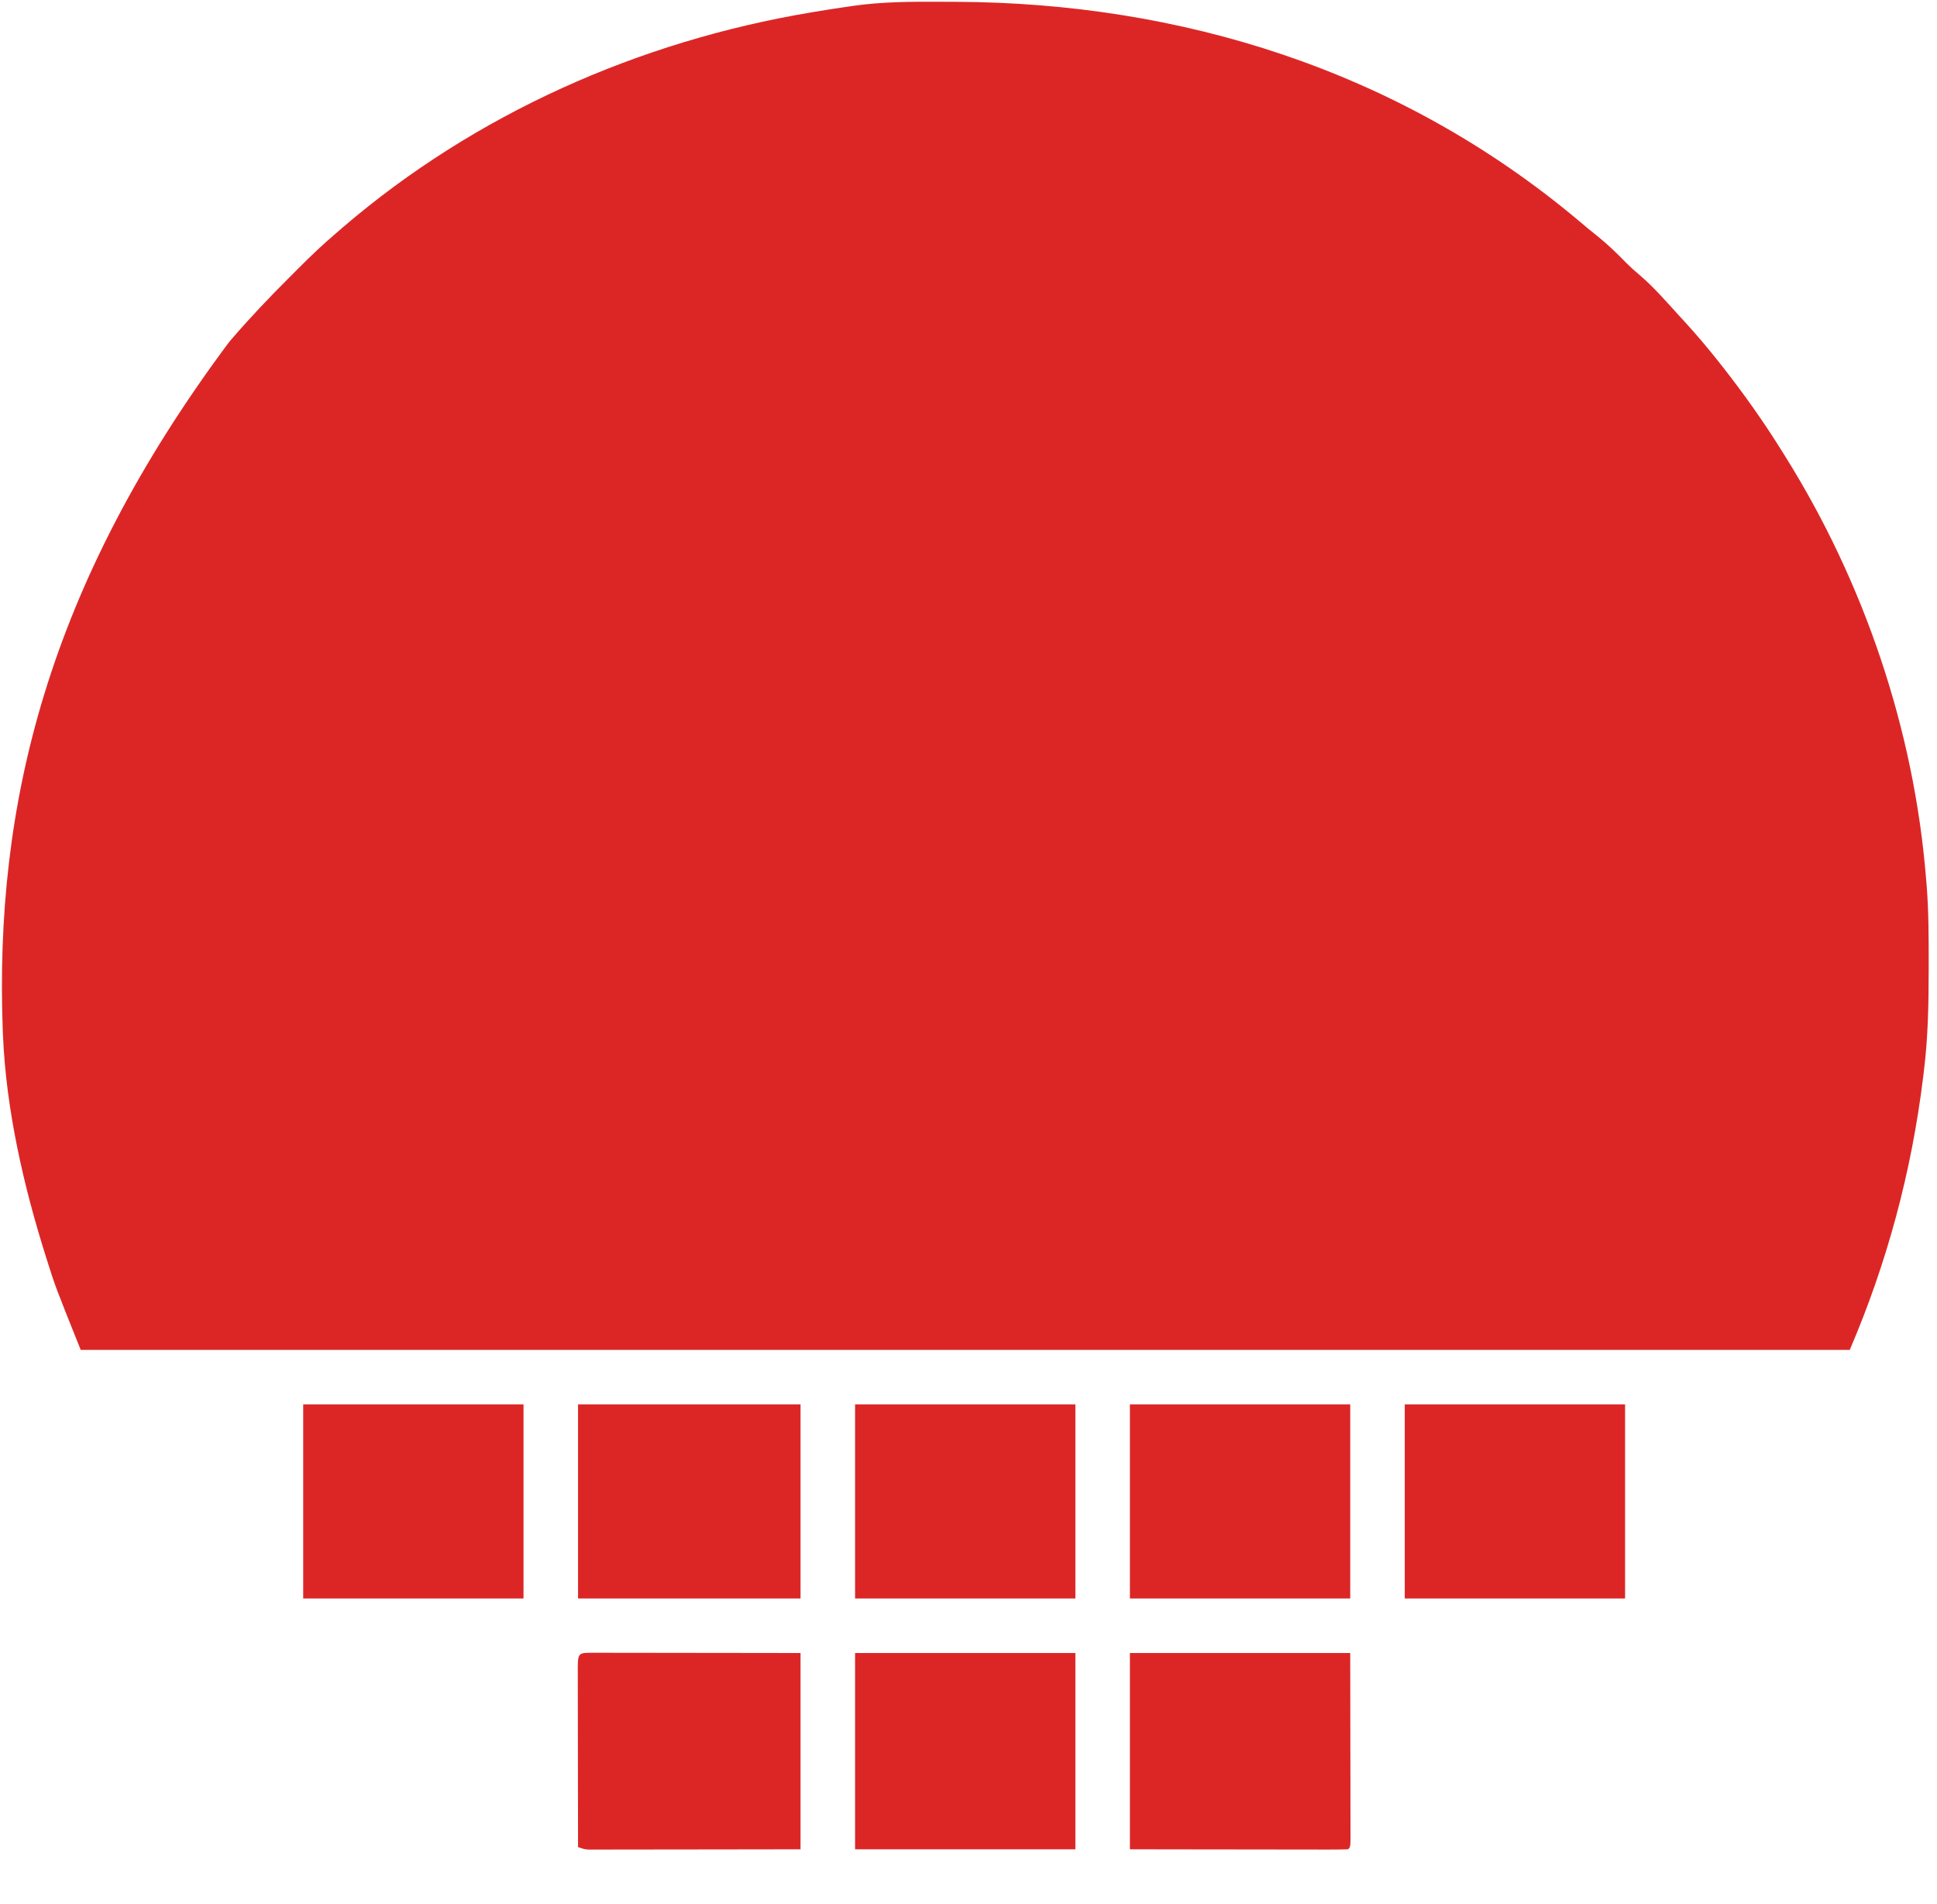
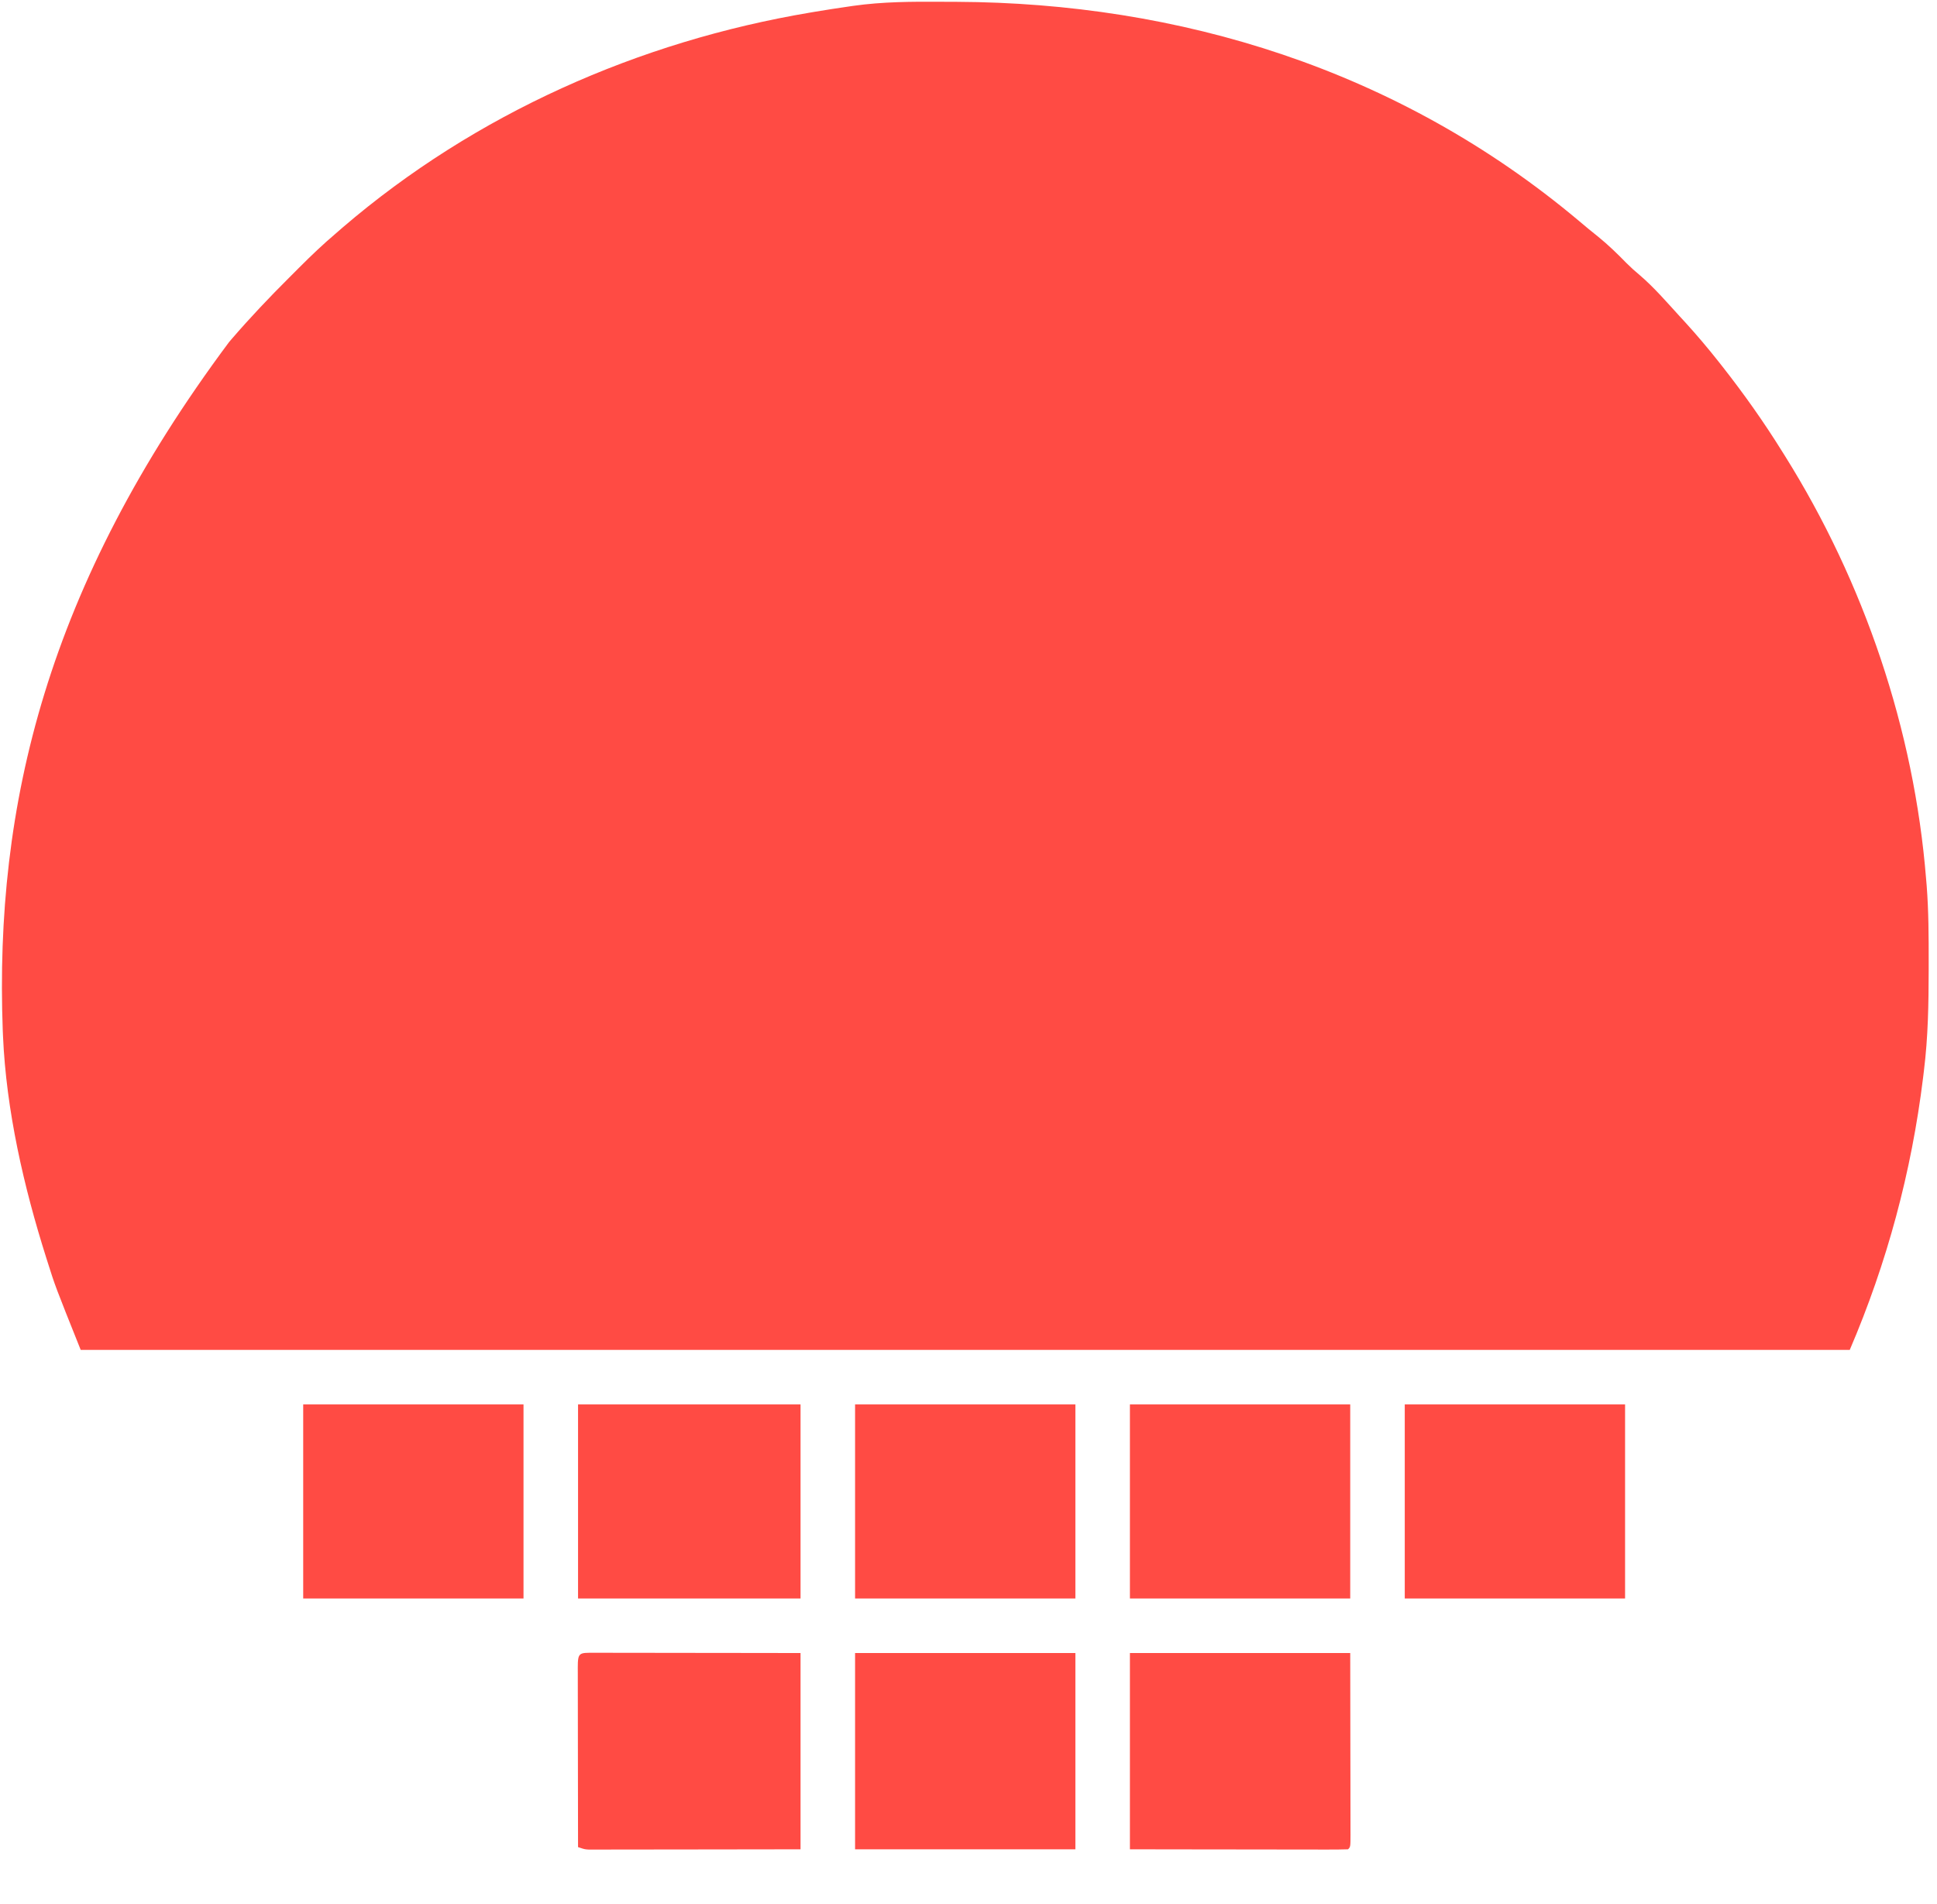
<svg xmlns="http://www.w3.org/2000/svg" version="1.1" width="888" height="873">
-   <path d="M0 0 C2.28 0.009 4.559 0.018 6.839 0.026 C108.145 0.506 208.884 30.509 292.27 100.672 C295.088 103.101 297.967 105.43 300.875 107.75 C305.514 111.519 309.7 115.596 313.871 119.871 C315.828 121.828 317.811 123.61 319.938 125.375 C326.574 131.055 332.303 137.751 338.188 144.188 C339.041 145.114 339.894 146.041 340.773 146.996 C346.139 152.879 351.258 158.935 356.188 165.188 C356.764 165.919 357.341 166.65 357.935 167.403 C367.74 179.903 376.795 192.7 385.188 206.188 C385.59 206.828 385.992 207.468 386.407 208.128 C422.784 266.211 445.695 333.781 451.188 402.188 C451.317 403.68 451.317 403.68 451.448 405.202 C452.364 416.984 452.387 428.751 452.375 440.562 C452.374 442.165 452.374 442.165 452.373 443.799 C452.349 459.354 452.117 474.733 450.188 490.188 C449.994 491.798 449.994 491.798 449.797 493.441 C444.501 536.541 433.294 578.273 416.188 618.188 C148.558 618.188 -119.073 618.188 -394.812 618.188 C-406.525 588.906 -406.525 588.906 -410 577.875 C-410.304 576.918 -410.304 576.918 -410.614 575.942 C-420.891 543.47 -428.958 508.455 -430.438 474.25 C-430.474 473.419 -430.51 472.588 -430.548 471.732 C-434.354 368.42 -410.261 268.022 -326.812 156.062 C-326.156 155.292 -326.156 155.292 -325.486 154.507 C-317.091 144.779 -308.27 135.477 -299.168 126.413 C-297.612 124.862 -296.06 123.305 -294.51 121.748 C-289.117 116.351 -283.64 111.118 -277.812 106.188 C-276.791 105.299 -275.77 104.41 -274.75 103.52 C-213.952 51.372 -139.031 18.162 -60.312 4.938 C-59.572 4.812 -58.832 4.687 -58.069 4.559 C-52.992 3.708 -47.908 2.921 -42.812 2.188 C-42.115 2.085 -41.417 1.983 -40.698 1.878 C-27.141 -0.045 -13.672 -0.088 0 0 Z " fill="#dc2626" transform="translate(431.8125,0.8125)" />
-   <path d="M0 0 C0.941 0.004 1.882 0.007 2.851 0.011 C4.329 0.011 4.329 0.011 5.837 0.01 C9.11 0.011 12.384 0.019 15.657 0.027 C17.92 0.029 20.183 0.03 22.446 0.031 C28.416 0.035 34.385 0.045 40.354 0.056 C47.51 0.068 54.665 0.072 61.82 0.078 C72.702 0.088 83.584 0.107 94.466 0.124 C94.466 29.824 94.466 59.524 94.466 90.124 C69.879 90.165 69.879 90.165 59.421 90.173 C52.277 90.179 45.133 90.186 37.99 90.2 C32.232 90.211 26.474 90.217 20.717 90.219 C18.517 90.221 16.317 90.225 14.118 90.23 C11.043 90.237 7.969 90.238 4.894 90.238 C3.98 90.242 3.065 90.245 2.122 90.249 C1.285 90.247 0.448 90.246 -0.415 90.245 C-1.142 90.246 -1.869 90.247 -2.619 90.247 C-4.534 90.124 -4.534 90.124 -7.534 89.124 C-7.557 77.668 -7.575 66.211 -7.586 54.755 C-7.591 49.436 -7.598 44.117 -7.609 38.798 C-7.62 33.669 -7.626 28.54 -7.629 23.411 C-7.631 21.45 -7.634 19.489 -7.64 17.527 C-7.647 14.79 -7.648 12.053 -7.648 9.316 C-7.651 8.497 -7.655 7.678 -7.658 6.833 C-7.645 -0.27 -7.028 0.011 0 0 Z " fill="#dc2626" transform="translate(272.534,757.8756)" />
-   <path d="M0 0 C33.33 0 66.66 0 101 0 C101 29.7 101 59.4 101 90 C67.67 90 34.34 90 0 90 C0 60.3 0 30.6 0 0 Z " fill="#dc2626" transform="translate(392,758)" />
-   <path d="M0 0 C33.33 0 66.66 0 101 0 C101.021 14.664 101.041 29.329 101.062 44.438 C101.072 49.075 101.081 53.712 101.09 58.49 C101.095 64.135 101.095 64.135 101.095 66.774 C101.097 68.625 101.101 70.476 101.106 72.326 C101.113 75.123 101.114 77.92 101.114 80.717 C101.117 81.547 101.121 82.377 101.124 83.232 C101.114 88.886 101.114 88.886 100 90 C96.895 90.095 93.812 90.126 90.707 90.114 C89.731 90.114 88.756 90.114 87.751 90.114 C84.51 90.113 81.268 90.105 78.027 90.098 C75.787 90.096 73.546 90.094 71.306 90.093 C65.395 90.09 59.485 90.08 53.575 90.069 C46.491 90.057 39.407 90.052 32.322 90.046 C21.548 90.036 10.774 90.017 0 90 C0 60.3 0 30.6 0 0 Z " fill="#dc2626" transform="translate(518,758)" />
-   <path d="M0 0 C33.66 0 67.32 0 102 0 C102 29.37 102 58.74 102 89 C68.34 89 34.68 89 0 89 C0 59.63 0 30.26 0 0 Z " fill="#dc2626" transform="translate(265,644)" />
-   <path d="M0 0 C33.33 0 66.66 0 101 0 C101 29.37 101 58.74 101 89 C67.67 89 34.34 89 0 89 C0 59.63 0 30.26 0 0 Z " fill="#dc2626" transform="translate(644,644)" />
-   <path d="M0 0 C33.33 0 66.66 0 101 0 C101 29.37 101 58.74 101 89 C67.67 89 34.34 89 0 89 C0 59.63 0 30.26 0 0 Z " fill="#dc2626" transform="translate(518,644)" />
-   <path d="M0 0 C33.33 0 66.66 0 101 0 C101 29.37 101 58.74 101 89 C67.67 89 34.34 89 0 89 C0 59.63 0 30.26 0 0 Z " fill="#dc2626" transform="translate(392,644)" />
-   <path d="M0 0 C33.33 0 66.66 0 101 0 C101 29.37 101 58.74 101 89 C67.67 89 34.34 89 0 89 C0 59.63 0 30.26 0 0 Z " fill="#dc2626" transform="translate(139,644)" />
+   <path d="M0 0 C2.28 0.009 4.559 0.018 6.839 0.026 C108.145 0.506 208.884 30.509 292.27 100.672 C295.088 103.101 297.967 105.43 300.875 107.75 C305.514 111.519 309.7 115.596 313.871 119.871 C315.828 121.828 317.811 123.61 319.938 125.375 C326.574 131.055 332.303 137.751 338.188 144.188 C339.041 145.114 339.894 146.041 340.773 146.996 C346.139 152.879 351.258 158.935 356.188 165.188 C356.764 165.919 357.341 166.65 357.935 167.403 C367.74 179.903 376.795 192.7 385.188 206.188 C385.59 206.828 385.992 207.468 386.407 208.128 C422.784 266.211 445.695 333.781 451.188 402.188 C451.317 403.68 451.317 403.68 451.448 405.202 C452.364 416.984 452.387 428.751 452.375 440.562 C452.374 442.165 452.374 442.165 452.373 443.799 C452.349 459.354 452.117 474.733 450.188 490.188 C449.994 491.798 449.994 491.798 449.797 493.441 C444.501 536.541 433.294 578.273 416.188 618.188 C148.558 618.188 -119.073 618.188 -394.812 618.188 C-406.525 588.906 -406.525 588.906 -410 577.875 C-410.304 576.918 -410.304 576.918 -410.614 575.942 C-420.891 543.47 -428.958 508.455 -430.438 474.25 C-430.474 473.419 -430.51 472.588 -430.548 471.732 C-434.354 368.42 -410.261 268.022 -326.812 156.062 C-326.156 155.292 -326.156 155.292 -325.486 154.507 C-317.091 144.779 -308.27 135.477 -299.168 126.413 C-297.612 124.862 -296.06 123.305 -294.51 121.748 C-289.117 116.351 -283.64 111.118 -277.812 106.188 C-276.791 105.299 -275.77 104.41 -274.75 103.52 C-213.952 51.372 -139.031 18.162 -60.312 4.938 C-59.572 4.812 -58.832 4.687 -58.069 4.559 C-52.992 3.708 -47.908 2.921 -42.812 2.188 C-42.115 2.085 -41.417 1.983 -40.698 1.878 C-27.141 -0.045 -13.672 -0.088 0 0 Z " fill="#FF4B44" transform="translate(431.8125,0.8125)" />
+   <path d="M0 0 C0.941 0.004 1.882 0.007 2.851 0.011 C4.329 0.011 4.329 0.011 5.837 0.01 C9.11 0.011 12.384 0.019 15.657 0.027 C17.92 0.029 20.183 0.03 22.446 0.031 C28.416 0.035 34.385 0.045 40.354 0.056 C47.51 0.068 54.665 0.072 61.82 0.078 C72.702 0.088 83.584 0.107 94.466 0.124 C94.466 29.824 94.466 59.524 94.466 90.124 C69.879 90.165 69.879 90.165 59.421 90.173 C52.277 90.179 45.133 90.186 37.99 90.2 C32.232 90.211 26.474 90.217 20.717 90.219 C18.517 90.221 16.317 90.225 14.118 90.23 C11.043 90.237 7.969 90.238 4.894 90.238 C3.98 90.242 3.065 90.245 2.122 90.249 C1.285 90.247 0.448 90.246 -0.415 90.245 C-1.142 90.246 -1.869 90.247 -2.619 90.247 C-4.534 90.124 -4.534 90.124 -7.534 89.124 C-7.557 77.668 -7.575 66.211 -7.586 54.755 C-7.591 49.436 -7.598 44.117 -7.609 38.798 C-7.62 33.669 -7.626 28.54 -7.629 23.411 C-7.631 21.45 -7.634 19.489 -7.64 17.527 C-7.647 14.79 -7.648 12.053 -7.648 9.316 C-7.651 8.497 -7.655 7.678 -7.658 6.833 C-7.645 -0.27 -7.028 0.011 0 0 Z " fill="#FF4B44" transform="translate(272.534,757.8756)" />
+   <path d="M0 0 C33.33 0 66.66 0 101 0 C101 29.7 101 59.4 101 90 C67.67 90 34.34 90 0 90 C0 60.3 0 30.6 0 0 Z " fill="#FF4B44" transform="translate(392,758)" />
+   <path d="M0 0 C33.33 0 66.66 0 101 0 C101.021 14.664 101.041 29.329 101.062 44.438 C101.072 49.075 101.081 53.712 101.09 58.49 C101.095 64.135 101.095 64.135 101.095 66.774 C101.097 68.625 101.101 70.476 101.106 72.326 C101.113 75.123 101.114 77.92 101.114 80.717 C101.117 81.547 101.121 82.377 101.124 83.232 C101.114 88.886 101.114 88.886 100 90 C96.895 90.095 93.812 90.126 90.707 90.114 C89.731 90.114 88.756 90.114 87.751 90.114 C84.51 90.113 81.268 90.105 78.027 90.098 C75.787 90.096 73.546 90.094 71.306 90.093 C65.395 90.09 59.485 90.08 53.575 90.069 C46.491 90.057 39.407 90.052 32.322 90.046 C21.548 90.036 10.774 90.017 0 90 C0 60.3 0 30.6 0 0 Z " fill="#FF4B44" transform="translate(518,758)" />
+   <path d="M0 0 C33.66 0 67.32 0 102 0 C102 29.37 102 58.74 102 89 C68.34 89 34.68 89 0 89 C0 59.63 0 30.26 0 0 Z " fill="#FF4B44" transform="translate(265,644)" />
+   <path d="M0 0 C33.33 0 66.66 0 101 0 C101 29.37 101 58.74 101 89 C67.67 89 34.34 89 0 89 C0 59.63 0 30.26 0 0 Z " fill="#FF4B44" transform="translate(644,644)" />
+   <path d="M0 0 C33.33 0 66.66 0 101 0 C101 29.37 101 58.74 101 89 C67.67 89 34.34 89 0 89 C0 59.63 0 30.26 0 0 Z " fill="#FF4B44" transform="translate(518,644)" />
+   <path d="M0 0 C33.33 0 66.66 0 101 0 C101 29.37 101 58.74 101 89 C67.67 89 34.34 89 0 89 C0 59.63 0 30.26 0 0 Z " fill="#FF4B44" transform="translate(392,644)" />
+   <path d="M0 0 C33.33 0 66.66 0 101 0 C101 29.37 101 58.74 101 89 C67.67 89 34.34 89 0 89 C0 59.63 0 30.26 0 0 Z " fill="#FF4B44" transform="translate(139,644)" />
</svg>
